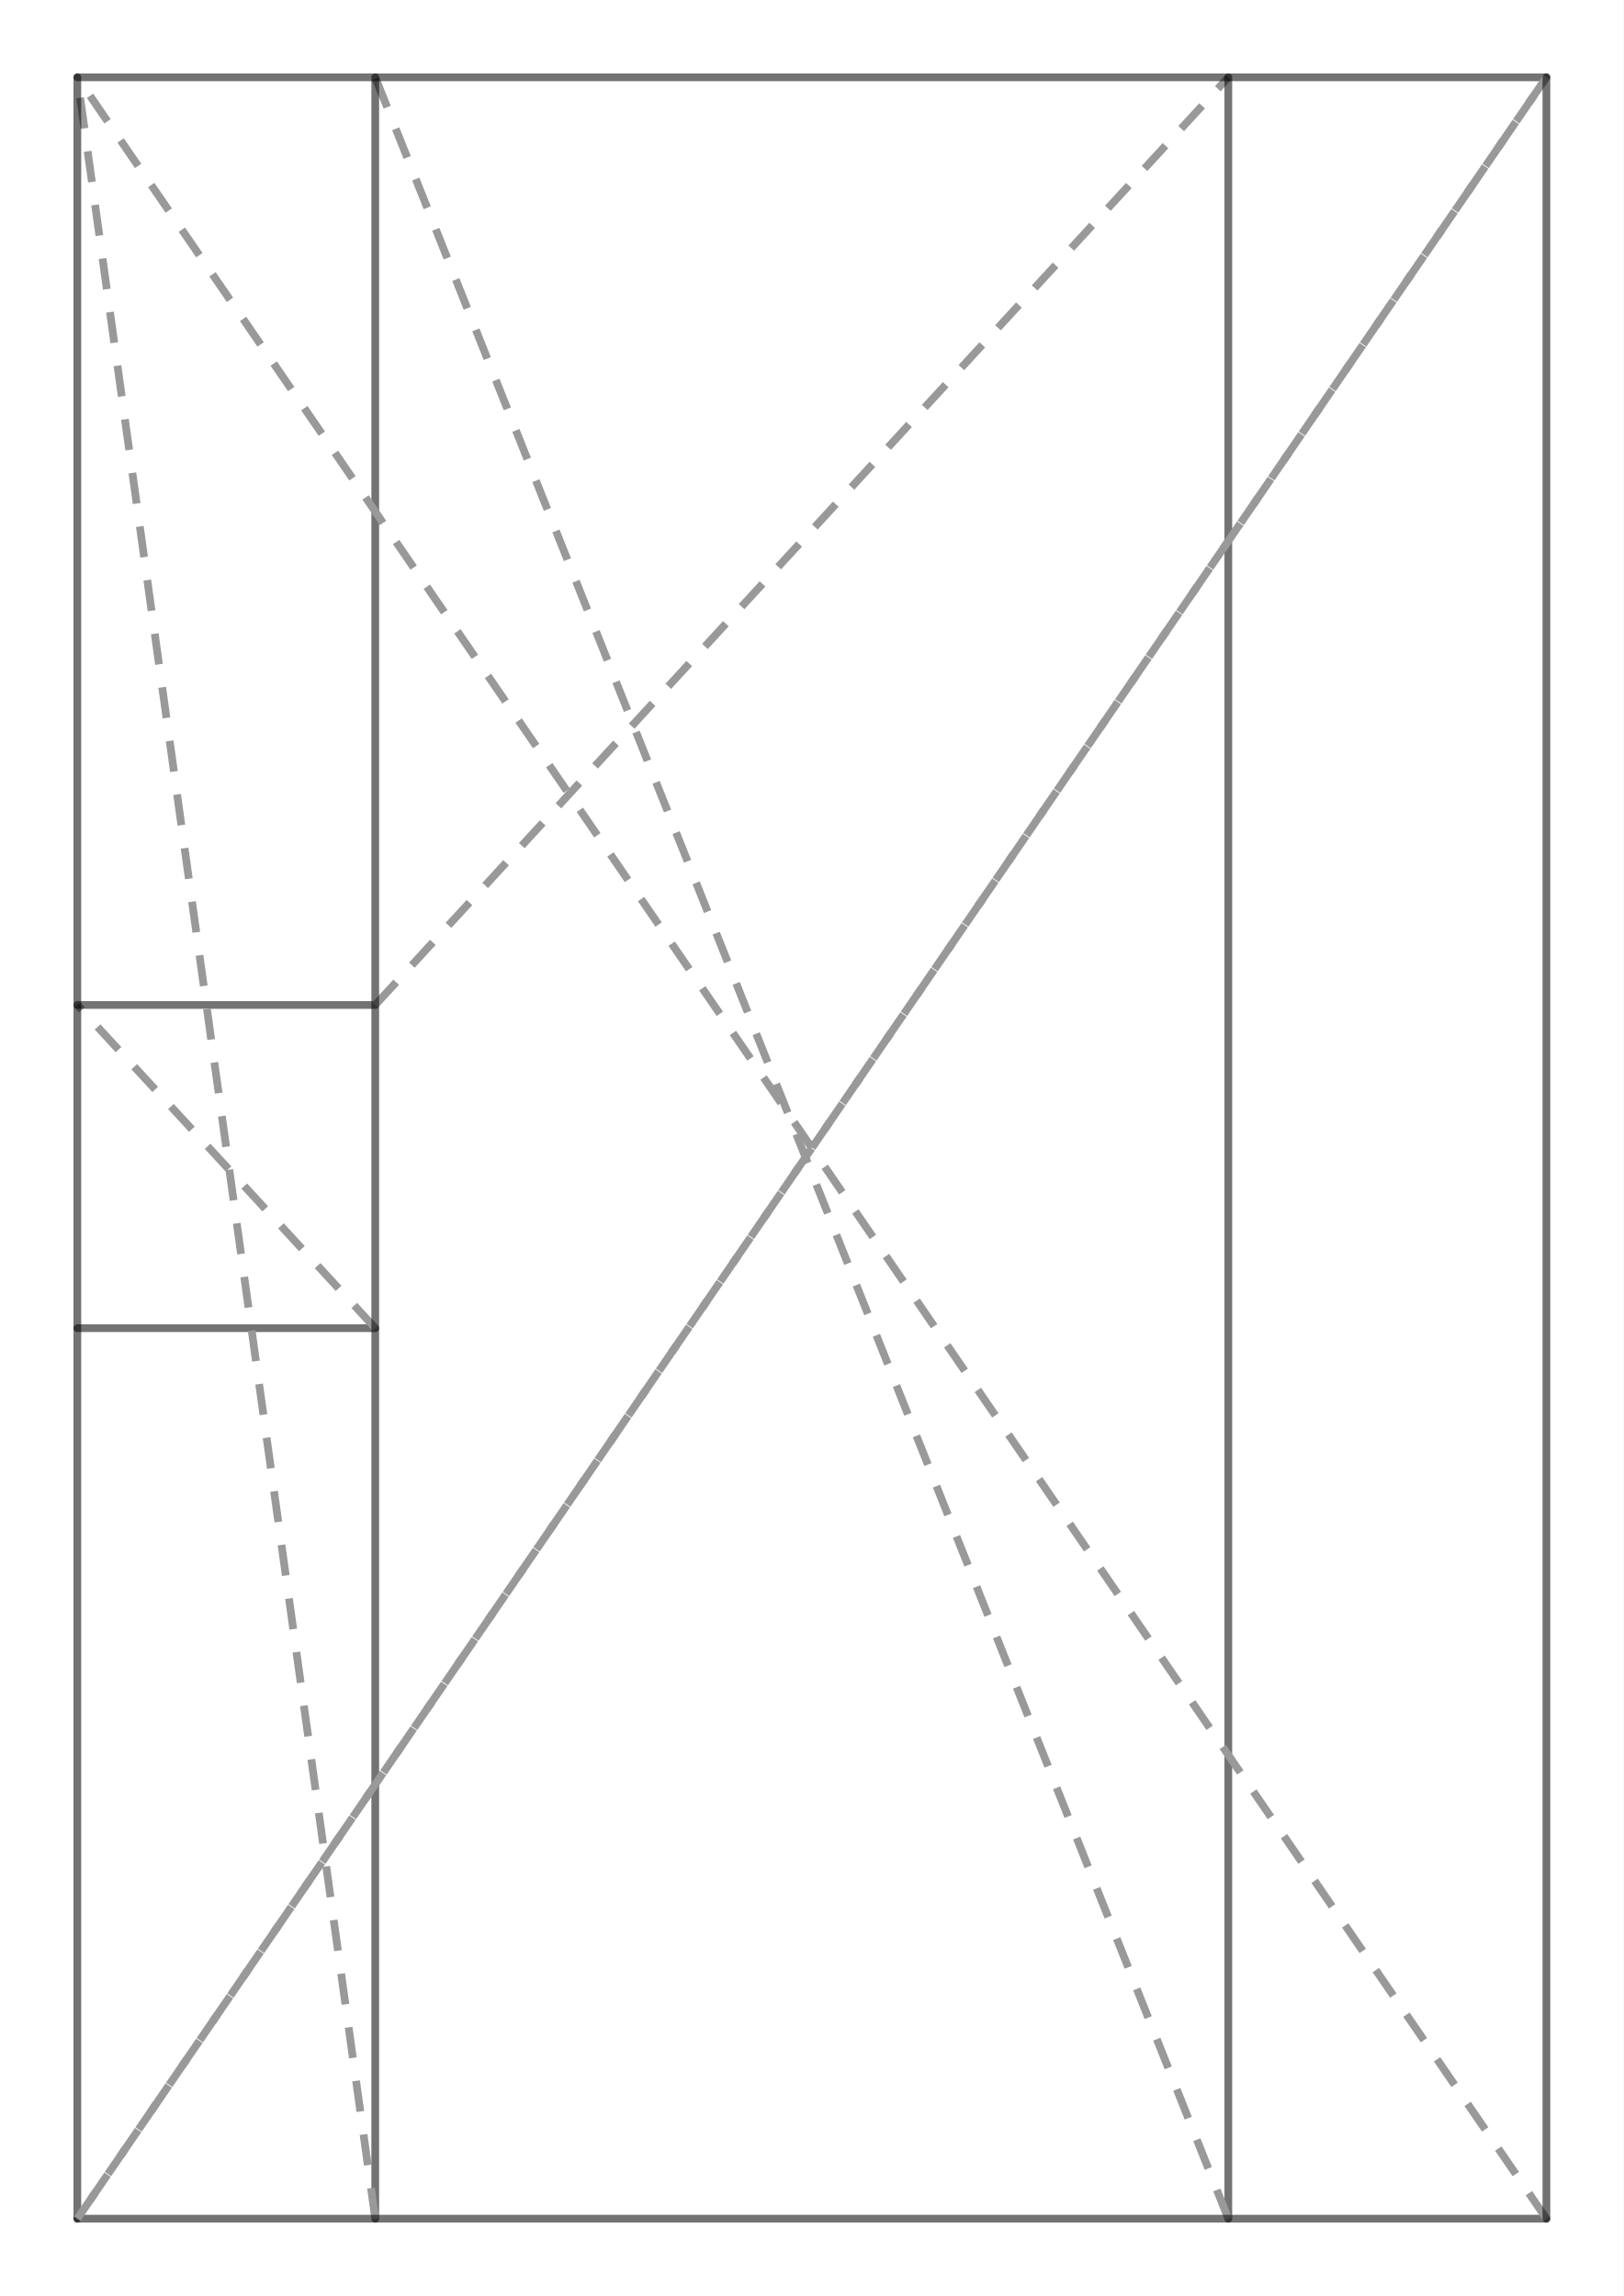
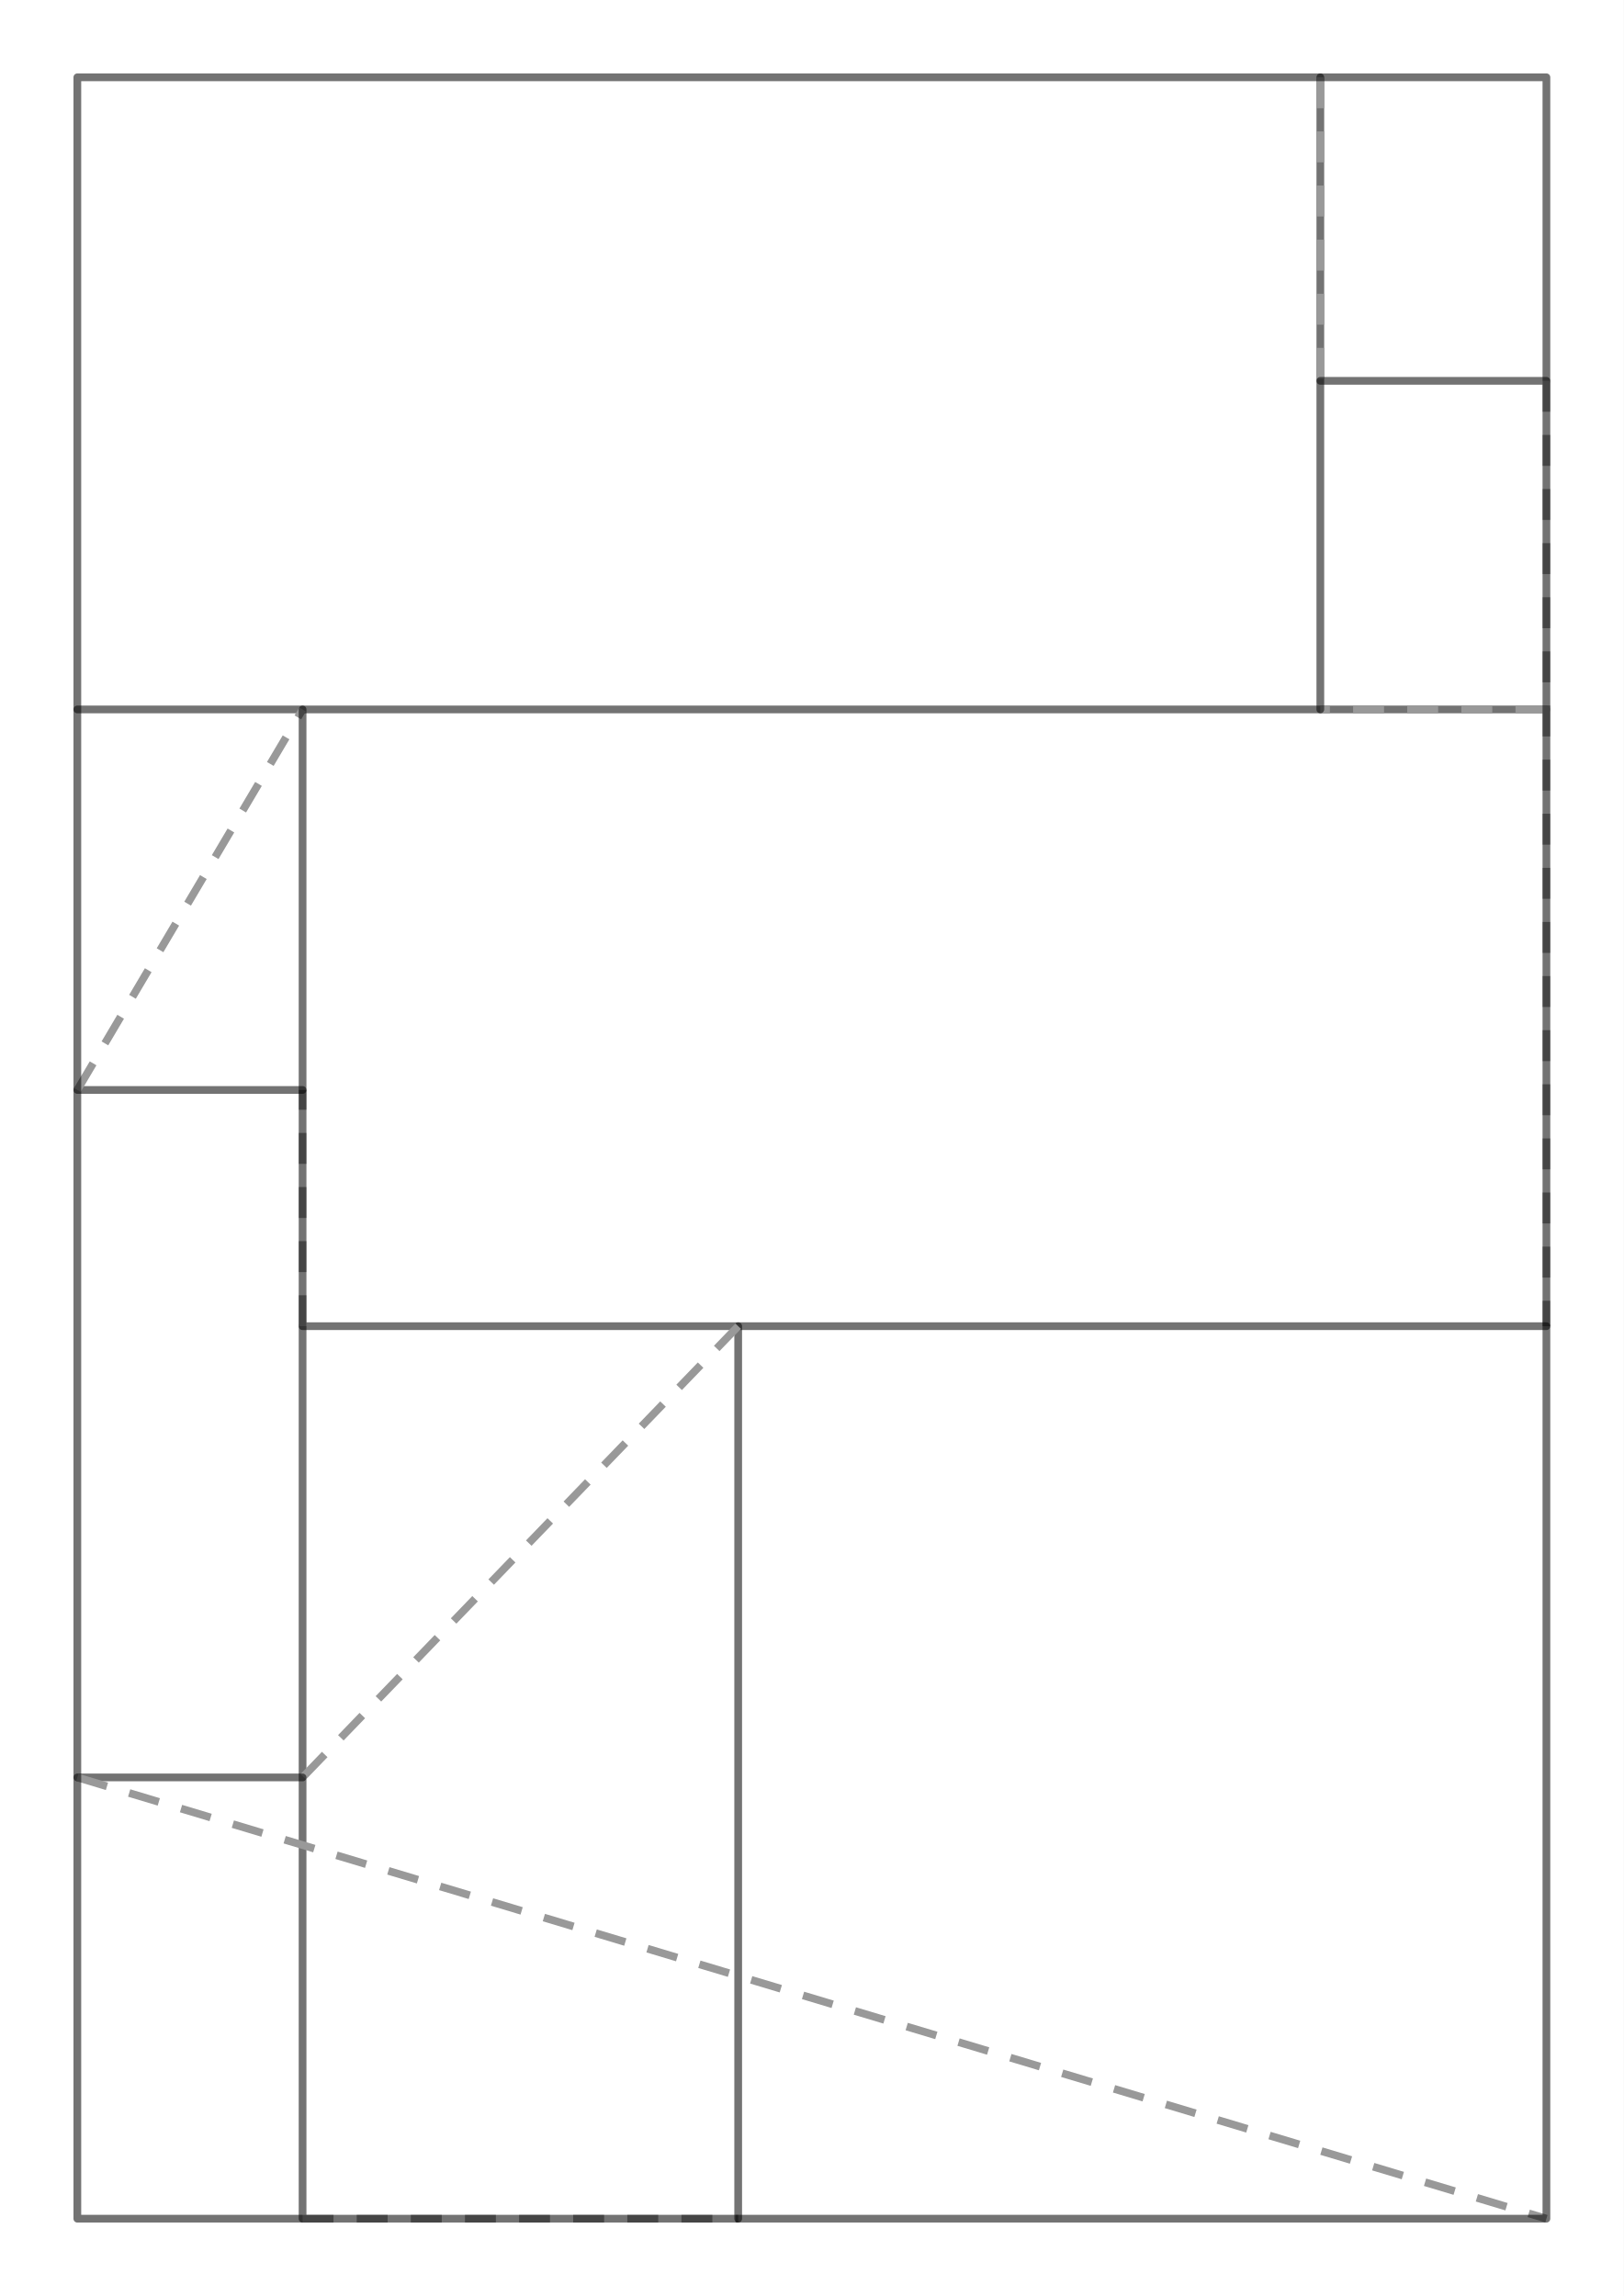
<svg xmlns="http://www.w3.org/2000/svg" width="8.268in" height="11.693in" viewBox="0 0 210.0 297.0">
  <rect x="0" y="0" width="210.0" height="297.0" fill="white" />
-   <line x1="10.0" y1="171.81" x2="48.53" y2="171.81" stroke="black" stroke-width="1.0" stroke-linecap="round" stroke-opacity="0.55" />
-   <line x1="48.53" y1="171.81" x2="10.0" y2="130.0" stroke="#999999" stroke-width="1.0" stroke-dasharray="4,3" />
-   <line x1="10.0" y1="130.0" x2="48.53" y2="130.0" stroke="black" stroke-width="1.0" stroke-linecap="round" stroke-opacity="0.55" />
-   <line x1="48.53" y1="130.0" x2="158.86" y2="10.0" stroke="#999999" stroke-width="1.0" stroke-dasharray="4,3" />
-   <line x1="158.86" y1="10.0" x2="158.86" y2="287.0" stroke="black" stroke-width="1.0" stroke-linecap="round" stroke-opacity="0.55" />
-   <line x1="158.86" y1="287.0" x2="48.53" y2="10.0" stroke="#999999" stroke-width="1.0" stroke-dasharray="4,3" />
-   <line x1="48.53" y1="10.0" x2="48.53" y2="287.0" stroke="black" stroke-width="1.0" stroke-linecap="round" stroke-opacity="0.55" />
-   <line x1="48.53" y1="287.0" x2="10.0" y2="10.0" stroke="#999999" stroke-width="1.0" stroke-dasharray="4,3" />
-   <line x1="10.0" y1="10.0" x2="200.0" y2="10.0" stroke="black" stroke-width="1.0" stroke-linecap="round" stroke-opacity="0.55" />
-   <line x1="200.0" y1="10.0" x2="10.0" y2="287.0" stroke="#999999" stroke-width="1.0" stroke-dasharray="4,3" />
-   <line x1="10.0" y1="287.0" x2="200.0" y2="287.0" stroke="black" stroke-width="1.0" stroke-linecap="round" stroke-opacity="0.55" />
-   <line x1="200.0" y1="287.0" x2="10.0" y2="10.0" stroke="#999999" stroke-width="1.0" stroke-dasharray="4,3" />
-   <line x1="10.0" y1="10.0" x2="10.0" y2="287.0" stroke="black" stroke-width="1.0" stroke-linecap="round" stroke-opacity="0.55" />
-   <line x1="10.0" y1="287.0" x2="200.0" y2="10.0" stroke="#999999" stroke-width="1.0" stroke-dasharray="4,3" />
-   <line x1="200.0" y1="10.0" x2="200.0" y2="287.0" stroke="black" stroke-width="1.0" stroke-linecap="round" stroke-opacity="0.55" />
+   <polyline points="10.0,91.77 200.0,91.77" fill="none" stroke="black" stroke-width="1.0" stroke-linecap="round" stroke-linejoin="round" stroke-opacity="0.55" />
+   <line x1="200.0" y1="91.77" x2="170.76" y2="91.77" stroke="#999999" stroke-width="1.0" stroke-dasharray="4,3" />
+   <polyline points="170.76,91.77 170.76,10.0" fill="none" stroke="black" stroke-width="1.0" stroke-linecap="round" stroke-linejoin="round" stroke-opacity="0.55" />
+   <line x1="170.76" y1="10.0" x2="170.76" y2="49.26" stroke="#999999" stroke-width="1.0" stroke-dasharray="4,3" />
+   <polyline points="170.76,49.26 200.0,49.26" fill="none" stroke="black" stroke-width="1.0" stroke-linecap="round" stroke-linejoin="round" stroke-opacity="0.55" />
+   <line x1="200.0" y1="49.26" x2="200.0" y2="171.55" stroke="#999999" stroke-width="1.0" stroke-dasharray="4,3" />
+   <polyline points="200.0,171.55 39.13,171.55" fill="none" stroke="black" stroke-width="1.0" stroke-linecap="round" stroke-linejoin="round" stroke-opacity="0.55" />
+   <line x1="39.13" y1="171.55" x2="39.13" y2="140.99" stroke="#999999" stroke-width="1.0" stroke-dasharray="4,3" />
+   <polyline points="39.13,140.99 10.0,140.99" fill="none" stroke="black" stroke-width="1.0" stroke-linecap="round" stroke-linejoin="round" stroke-opacity="0.55" />
+   <line x1="10.0" y1="140.99" x2="39.13" y2="91.77" stroke="#999999" stroke-width="1.0" stroke-dasharray="4,3" />
+   <polyline points="39.13,91.77 39.13,287.0" fill="none" stroke="black" stroke-width="1.0" stroke-linecap="round" stroke-linejoin="round" stroke-opacity="0.55" />
+   <line x1="39.13" y1="287.0" x2="95.47" y2="287.0" stroke="#999999" stroke-width="1.0" stroke-dasharray="4,3" />
+   <polyline points="95.47,287.0 95.47,171.55" fill="none" stroke="black" stroke-width="1.0" stroke-linecap="round" stroke-linejoin="round" stroke-opacity="0.55" />
+   <line x1="95.47" y1="171.55" x2="39.13" y2="229.92" stroke="#999999" stroke-width="1.0" stroke-dasharray="4,3" />
+   <polyline points="39.13,229.92 10.0,229.92" fill="none" stroke="black" stroke-width="1.0" stroke-linecap="round" stroke-linejoin="round" stroke-opacity="0.55" />
+   <line x1="10.0" y1="229.92" x2="200.0" y2="287.0" stroke="#999999" stroke-width="1.0" stroke-dasharray="4,3" />
+   <polyline points="200.0,287.0 10.0,287.0 10.0,10.0 200.0,10.0 200.0,287.0" fill="none" stroke="black" stroke-width="1.0" stroke-linecap="round" stroke-linejoin="round" stroke-opacity="0.55" />
</svg>
